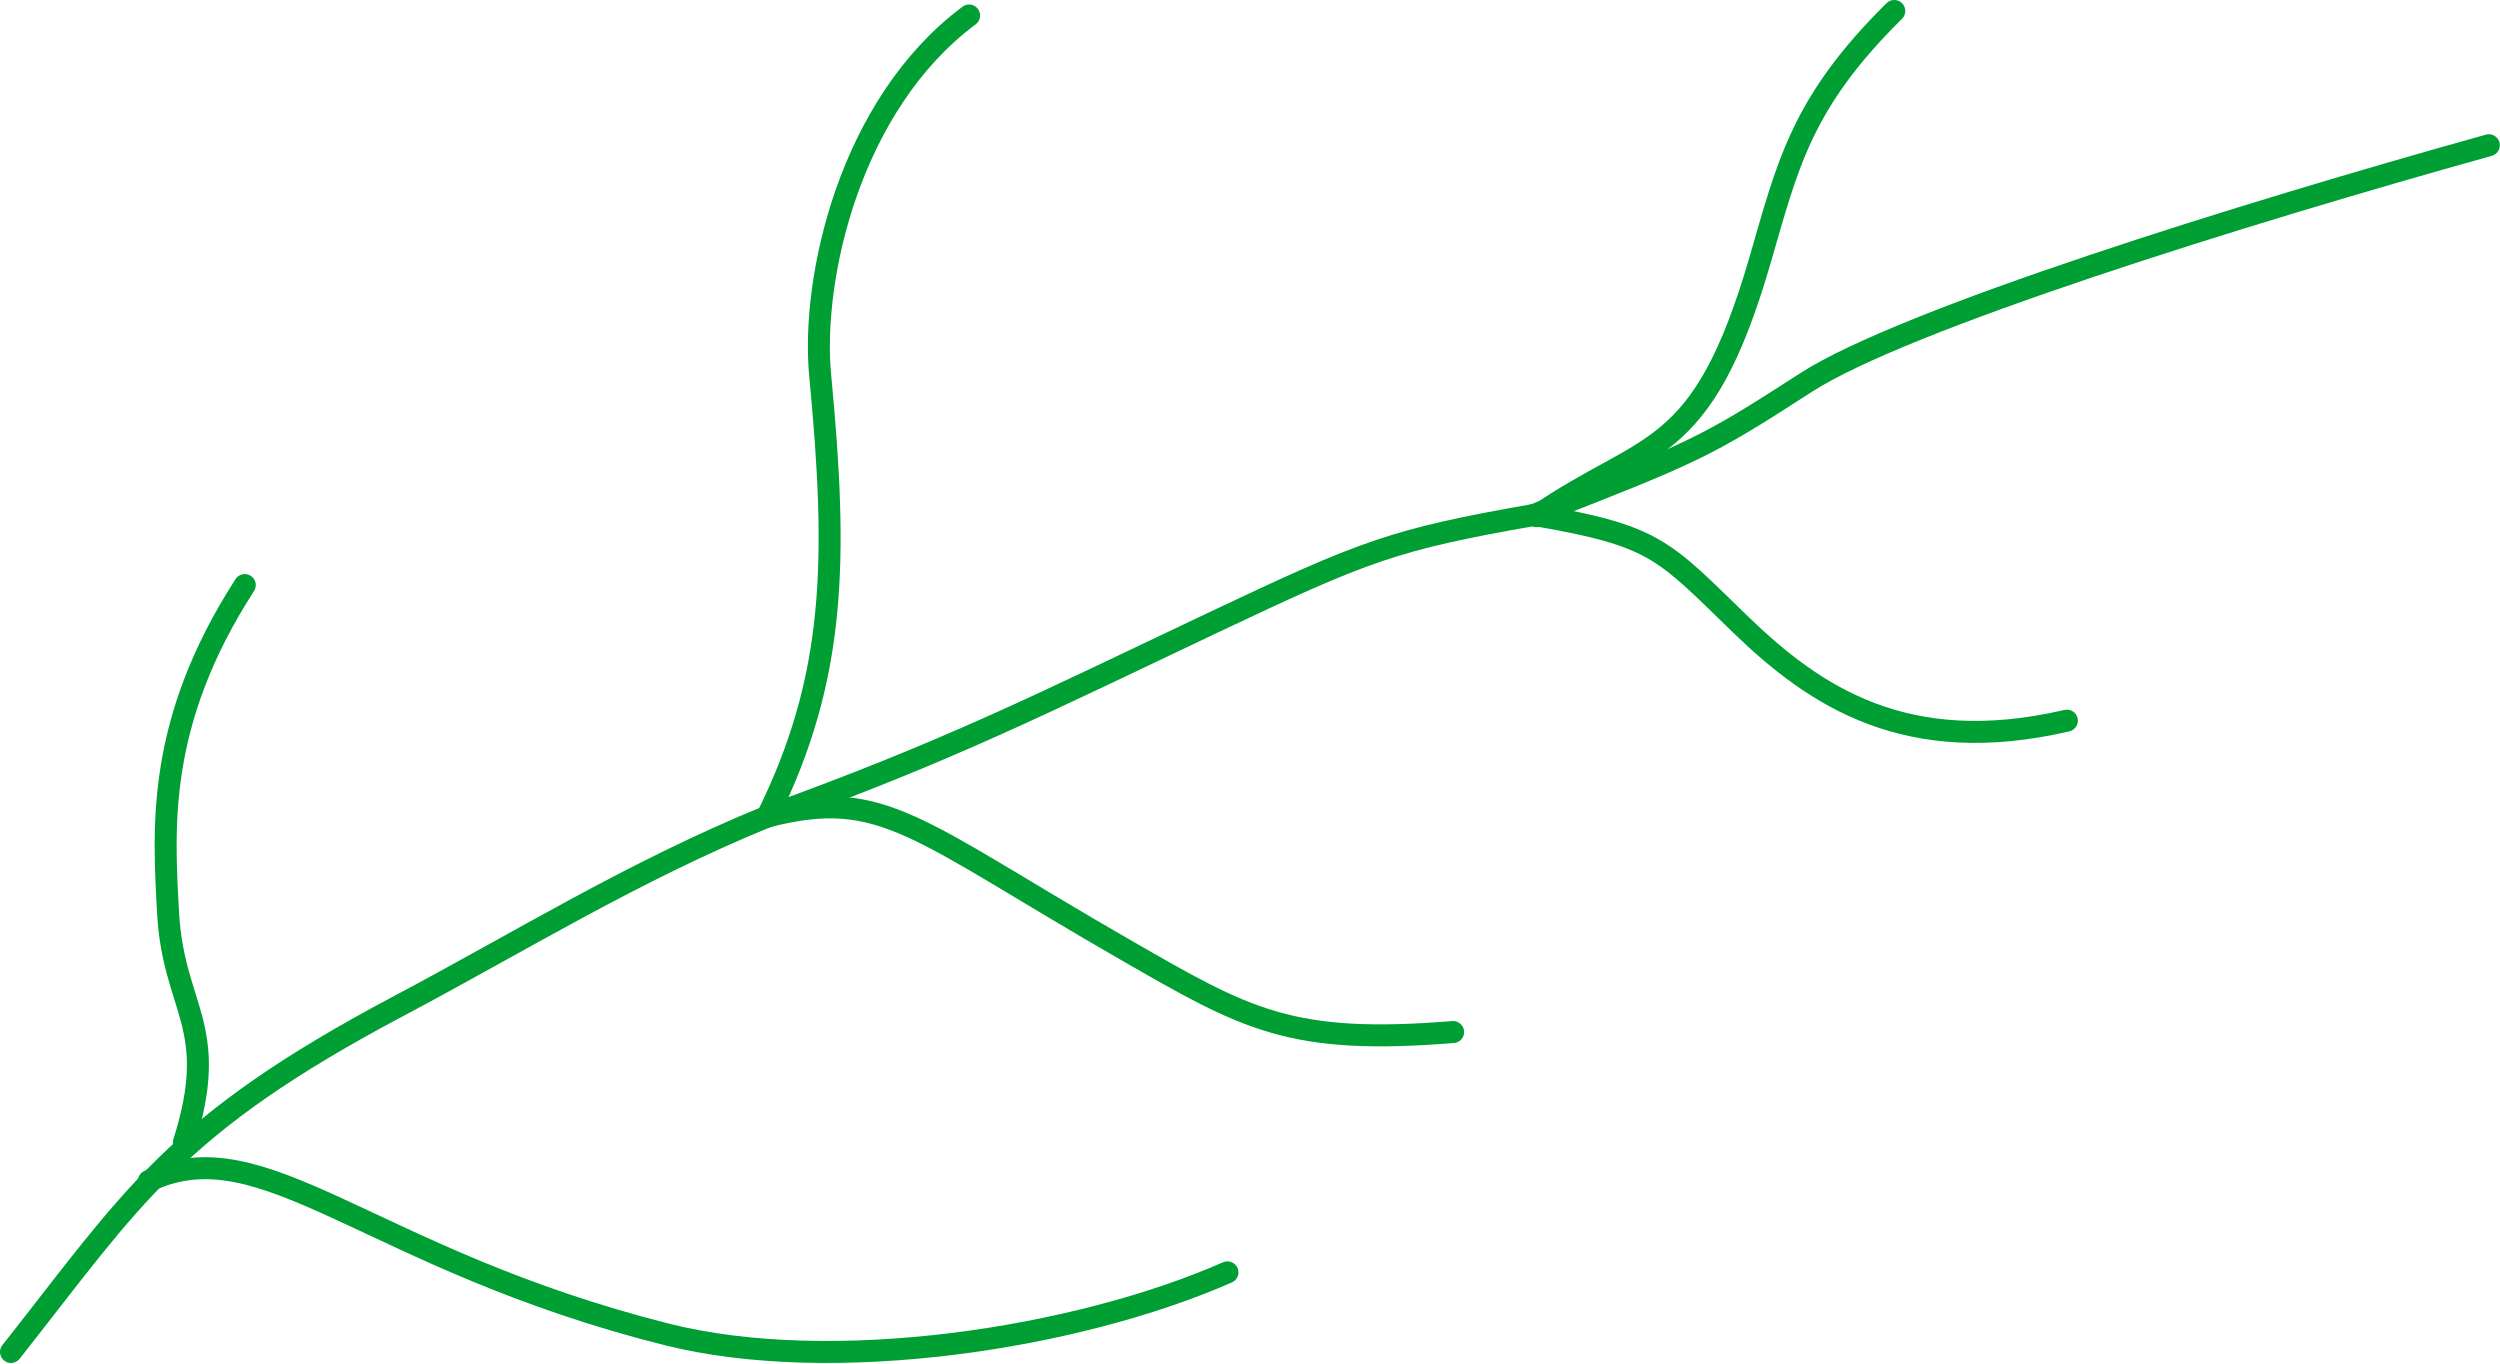
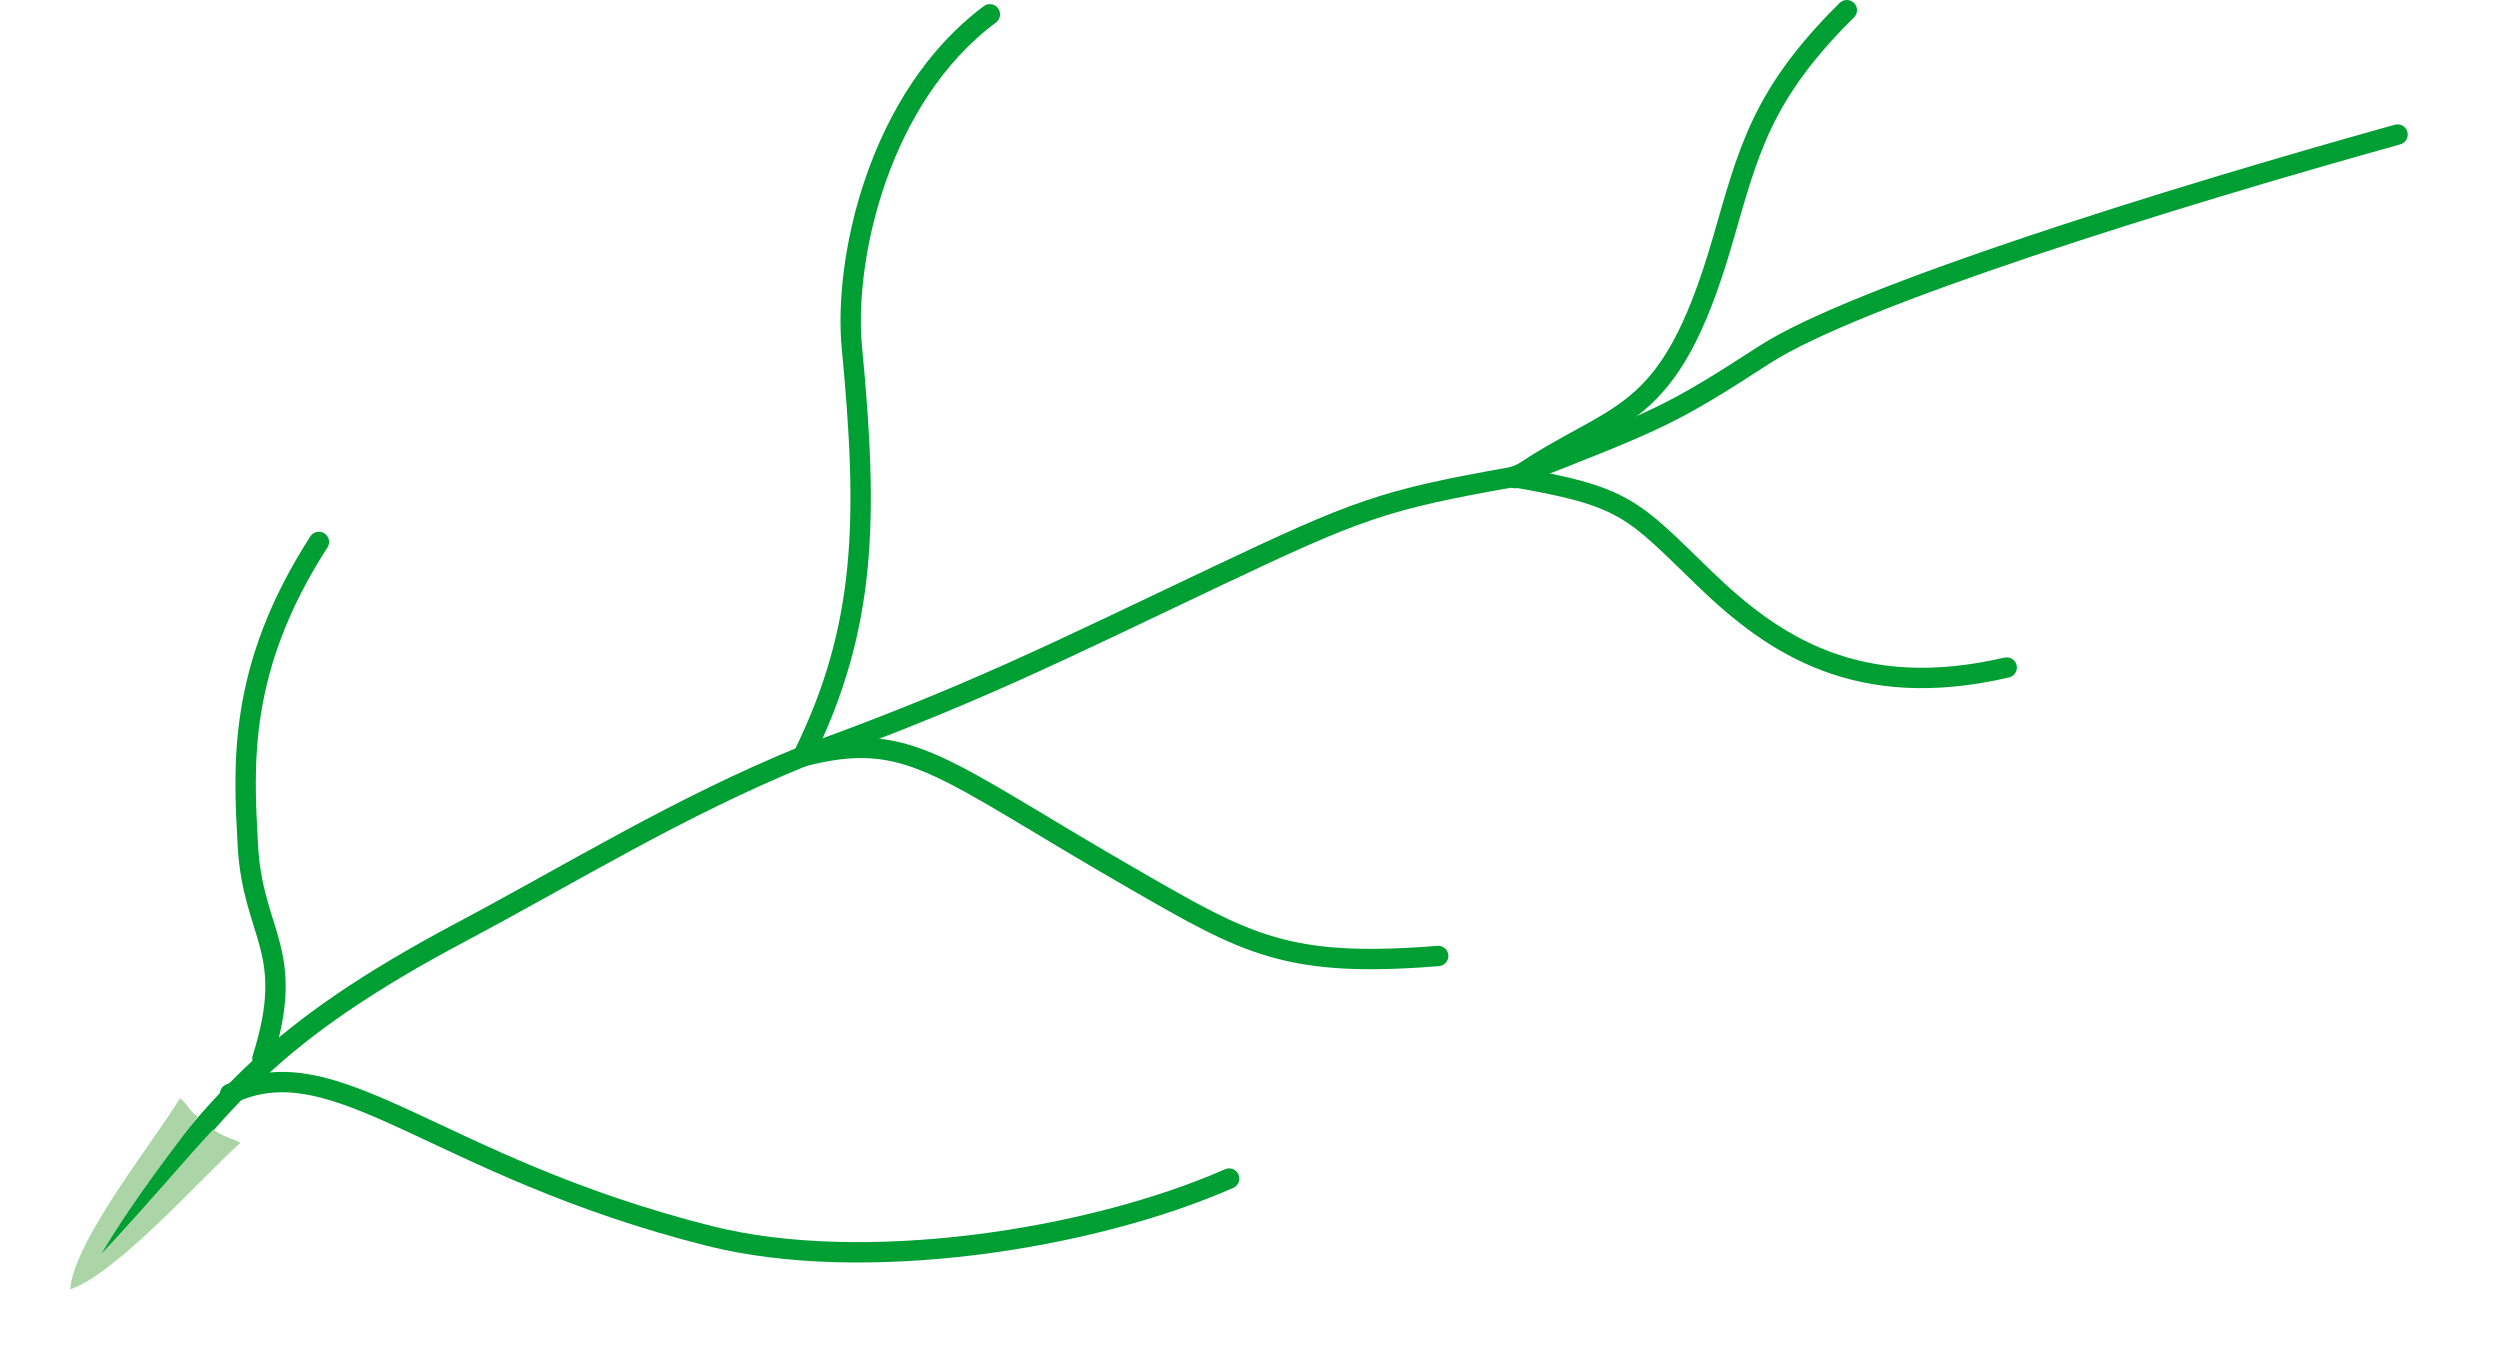
- <svg xmlns="http://www.w3.org/2000/svg" width="100%" height="100%" viewBox="0 0 3079 1679" version="1.1" xml:space="preserve" style="fill-rule:evenodd;clip-rule:evenodd;stroke-linecap:round;stroke-linejoin:round;stroke-miterlimit:1.5;">
-   <g transform="matrix(1,0,0,1,-117.266,-447.017)">
-     <g transform="matrix(2.21204,0,0,2.21204,-9411.6,-6038.57)">
+ <svg xmlns="http://www.w3.org/2000/svg" width="100%" height="100%" viewBox="0 0 3324 1802" version="1.1" xml:space="preserve" style="fill-rule:evenodd;clip-rule:evenodd;stroke-linecap:round;stroke-miterlimit:10;">
+   <g transform="matrix(1,0,0,1,-9166.53,-1710.87)">
+     <g transform="matrix(2.21204,0,0,2.21204,-239.791,-4774.72)">
      <g id="veins">
        <g id="veins-NW" transform="matrix(0.564712,0,0,0.564712,4108.01,2604.74)">
-           <path d="M364.505,1912.38C484.932,1759.76 524.718,1688.89 746.925,1571.19C865.025,1508.63 977.461,1438.72 1110.14,1384.49C1289.24,1319.87 1379.87,1273.72 1549.51,1193.35C1700.52,1121.81 1727.57,1111.53 1866.1,1087.1C2023.34,1025.65 2033.59,1021.73 2134.04,956.732C2230.11,894.571 2562.92,790.76 2807.5,722.634" style="fill:none;stroke:rgb(0,159,51);stroke-width:21.68px;" />
+           <path d="M364.505,1912.38C374.452,1899.77 383.733,1887.63 392.846,1876.16C492.382,1750.86 543.051,1679.36 746.925,1571.19C864.982,1508.55 977.461,1438.72 1110.14,1384.49C1289.24,1319.87 1379.87,1273.72 1549.51,1193.35C1700.52,1121.81 1727.57,1111.53 1866.1,1087.1C2023.34,1025.65 2033.59,1021.73 2134.04,956.732C2230.11,894.571 2562.92,790.76 2807.5,722.634" style="fill:none;stroke:rgb(0,159,51);stroke-width:21.68px;" />
        </g>
        <g transform="matrix(0.564712,0,0,0.564712,4108.01,2604.74)">
-           <path d="M1866.1,1087.1C1986.67,1107.76 1992.93,1120.82 2070,1195.39C2143.4,1266.4 2233.51,1326.67 2391.48,1289.94" style="fill:none;stroke:rgb(0,159,51);stroke-width:21.68px;" />
+           <path d="M1866.1,1087.1C1986.67,1107.76 1992.93,1120.82 2070,1195.39C2143.4,1266.4 2233.51,1326.67 2391.48,1289.94" style="fill:none;stroke:rgb(0,159,51);stroke-width:21.68px;stroke-linejoin:round;stroke-miterlimit:1.5;" />
        </g>
        <g transform="matrix(0.564712,0,0,0.564712,4108.01,2604.74)">
-           <path d="M1110.14,1384.49C1224.34,1355.16 1255.59,1396.6 1464.88,1516.86C1582.56,1584.49 1625.77,1609.96 1786.35,1596.95" style="fill:none;stroke:rgb(0,159,51);stroke-width:21.68px;" />
+           <path d="M1110.14,1384.49C1224.34,1355.16 1255.59,1396.6 1464.88,1516.86C1582.56,1584.49 1625.77,1609.96 1786.35,1596.95" style="fill:none;stroke:rgb(0,159,51);stroke-width:21.68px;stroke-linejoin:round;stroke-miterlimit:1.5;" />
        </g>
        <g transform="matrix(0.564712,0,0,0.564712,3766.28,2810.01)">
-           <path d="M1105.58,1380.29C1219.27,1326.61 1322.02,1457.49 1616.16,1531.57C1779.22,1572.64 2019.86,1535.99 2169,1470.4" style="fill:none;stroke:rgb(0,159,51);stroke-width:21.68px;" />
+           <path d="M1105.58,1380.29C1219.27,1326.61 1322.02,1457.49 1616.16,1531.57C1779.22,1572.64 2019.86,1535.99 2169,1470.4" style="fill:none;stroke:rgb(0,159,51);stroke-width:21.68px;stroke-linejoin:round;stroke-miterlimit:1.5;" />
        </g>
        <g transform="matrix(0.564712,0,0,0.564712,3508.7,2554.34)">
-           <path d="M1596.17,1795.22C1632.91,1679.66 1585.8,1664.46 1580.62,1568.3C1576.04,1483.51 1569.16,1380.55 1656.26,1245.51" style="fill:none;stroke:rgb(0,159,51);stroke-width:21.68px;" />
+           <path d="M1596.17,1795.22C1632.91,1679.66 1585.8,1664.46 1580.62,1568.3C1576.04,1483.51 1569.16,1380.55 1656.26,1245.51" style="fill:none;stroke:rgb(0,159,51);stroke-width:21.68px;stroke-linejoin:round;stroke-miterlimit:1.5;" />
        </g>
        <g transform="matrix(0.564712,0,0,0.564712,4108.01,2604.74)">
-           <path d="M1110.14,1384.49C1178.31,1246.6 1179.6,1130.94 1162.31,949.557C1153.26,854.594 1191.03,682.711 1309.15,594.705" style="fill:none;stroke:rgb(0,159,51);stroke-width:21.68px;" />
+           <path d="M1110.14,1384.49C1178.31,1246.6 1179.6,1130.94 1162.31,949.557C1153.26,854.594 1191.03,682.711 1309.15,594.705" style="fill:none;stroke:rgb(0,159,51);stroke-width:21.68px;stroke-linejoin:round;stroke-miterlimit:1.5;" />
        </g>
        <g transform="matrix(0.564712,0,0,0.564712,4108.01,2604.74)">
-           <path d="M1868.42,1088.35C1978.02,1012.56 2031.31,1034.47 2088.91,836.095C2116.41,741.426 2129.66,680.841 2221.29,590.262" style="fill:none;stroke:rgb(0,159,51);stroke-width:21.68px;" />
+           <path d="M1868.42,1088.35C1978.02,1012.56 2031.31,1034.47 2088.91,836.095C2116.41,741.426 2129.66,680.841 2221.29,590.262" style="fill:none;stroke:rgb(0,159,51);stroke-width:21.68px;stroke-linejoin:round;stroke-miterlimit:1.5;" />
+         </g>
+         <g transform="matrix(0.452071,0,0,0.452071,108.403,2158.51)">
+           <path d="M9405.69,3171.26C9414.62,3176.2 9415.76,3186.3 9429.33,3195.47C9399.63,3235.01 9344.53,3305.25 9301.43,3377.95C9365.19,3309.66 9414.54,3250.4 9450,3212.6C9464.26,3223.15 9473.54,3223.51 9486.21,3230.32C9435.35,3275.58 9322.61,3403.81 9259.84,3425.2C9264.81,3360.33 9371.49,3228.4 9405.69,3171.26Z" style="fill:rgb(171,212,167);" />
        </g>
      </g>
    </g>
  </g>
</svg>
